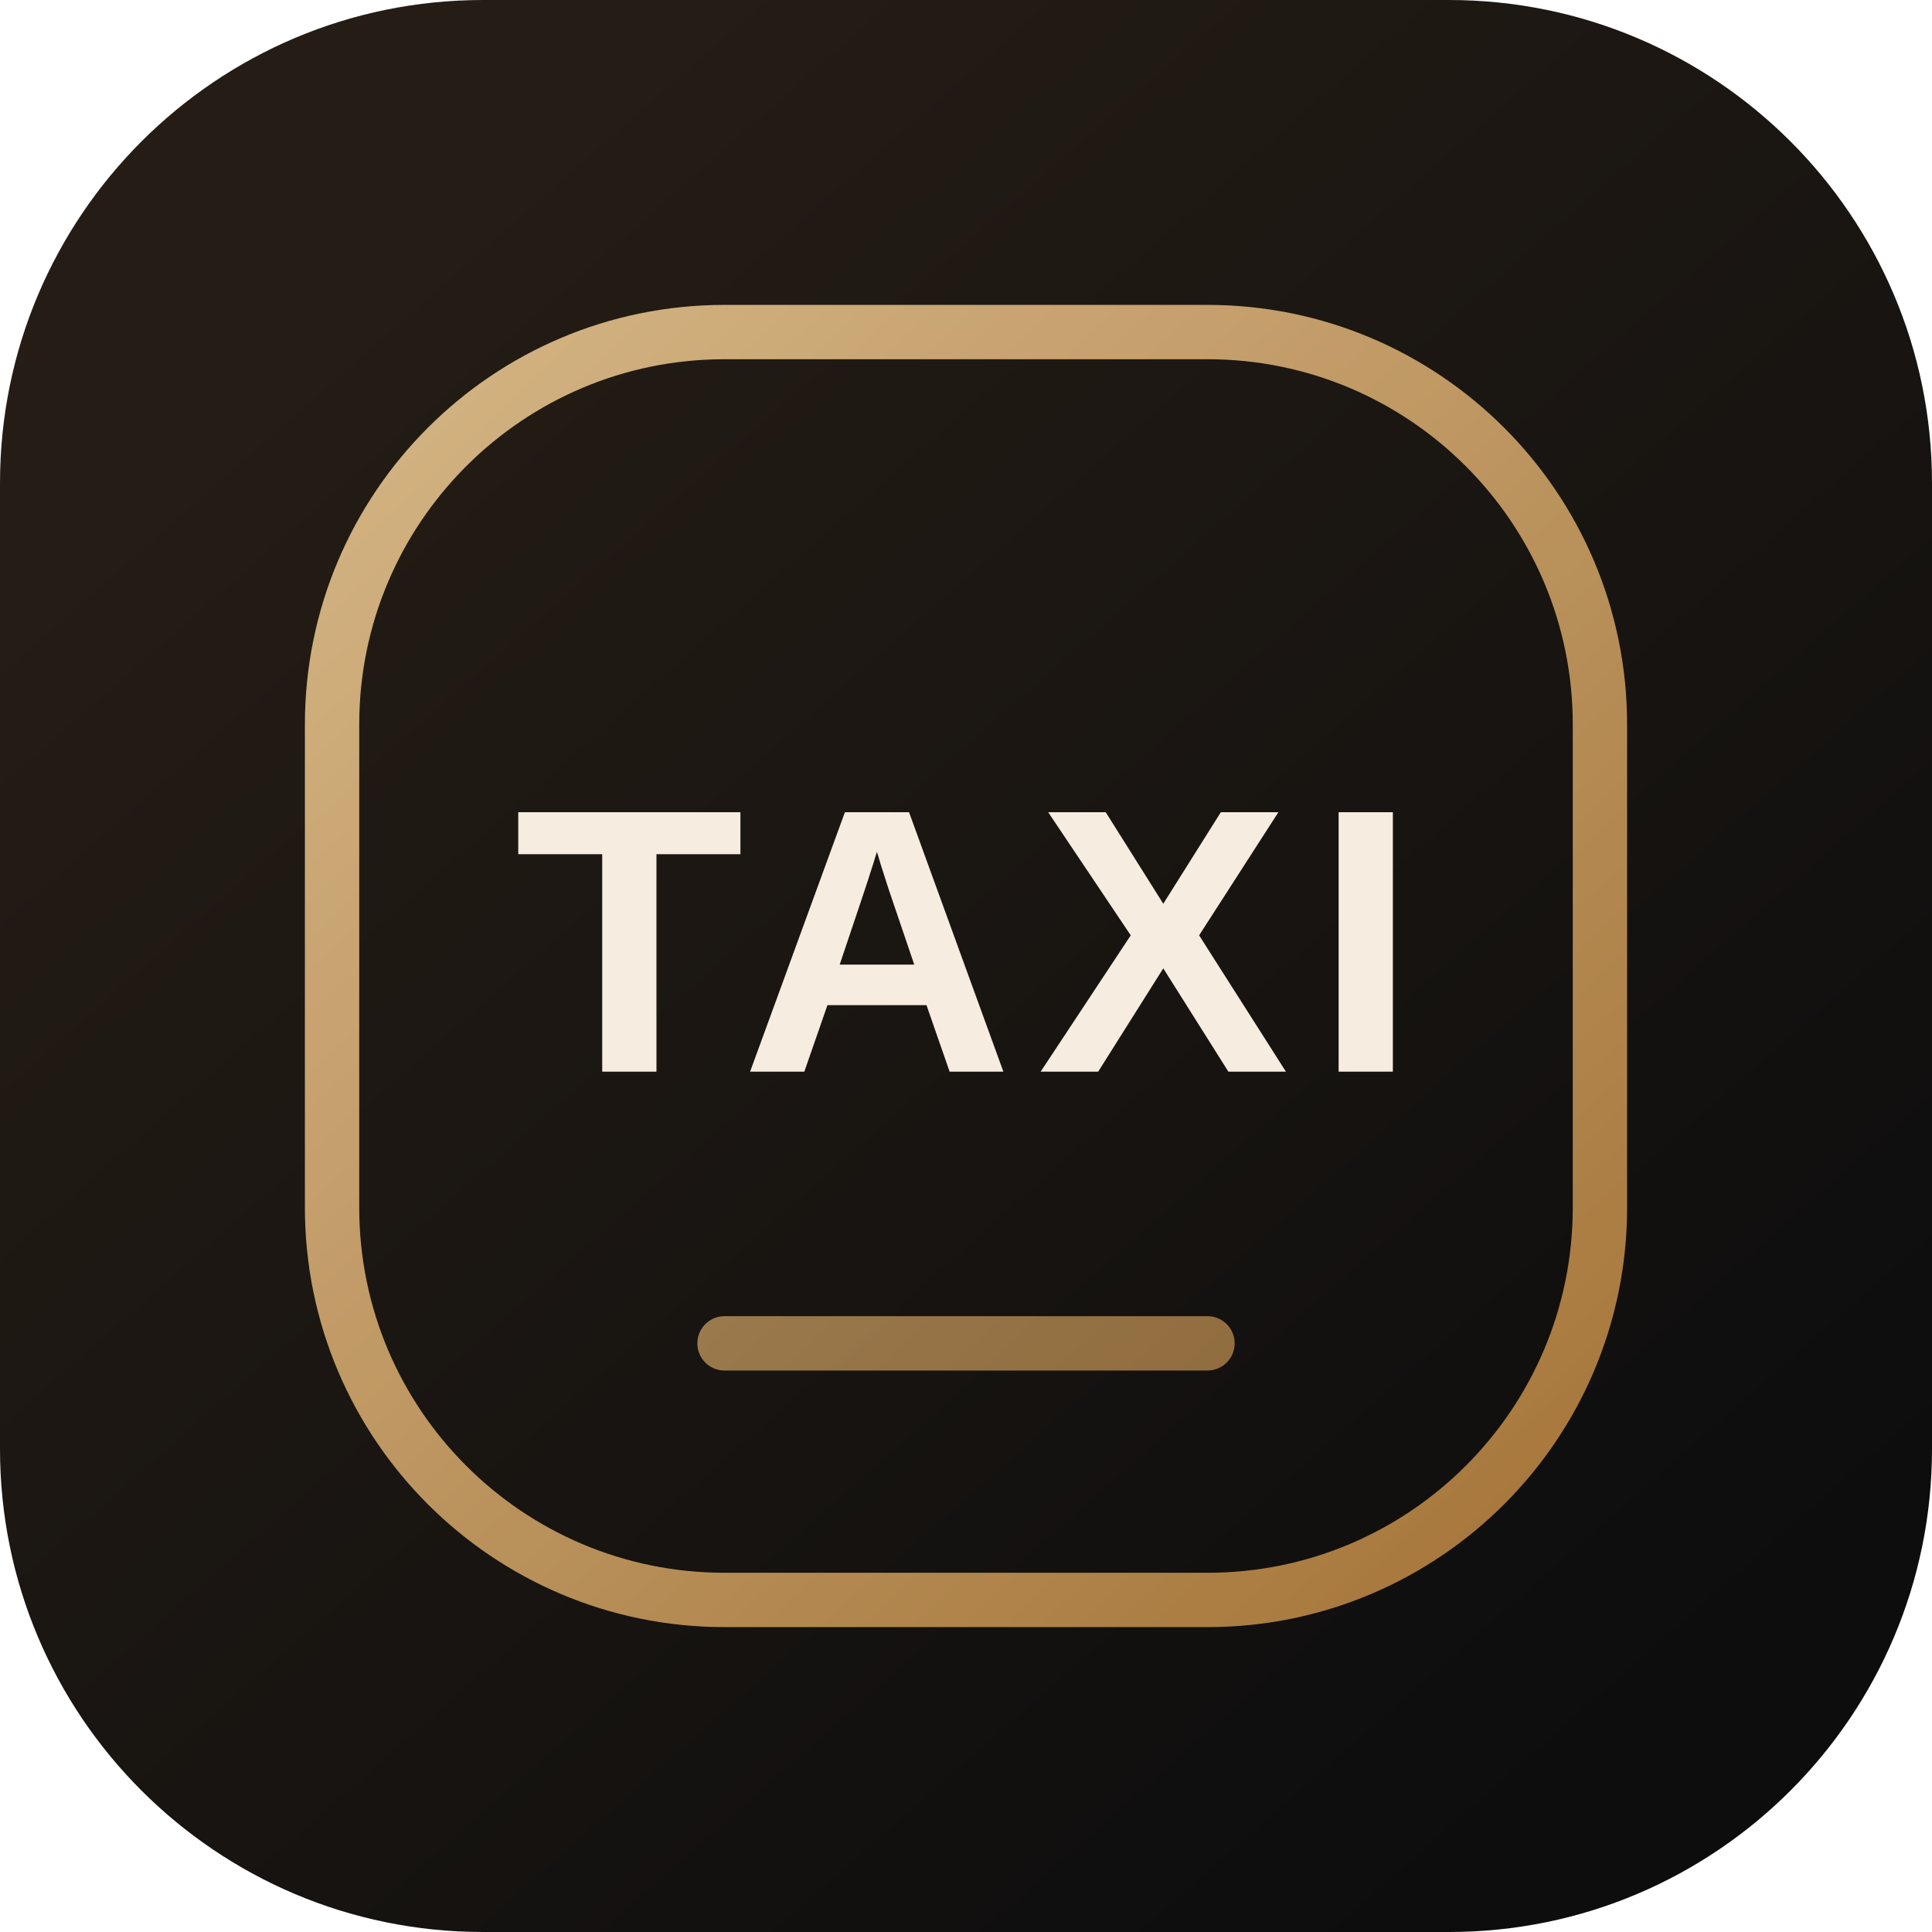
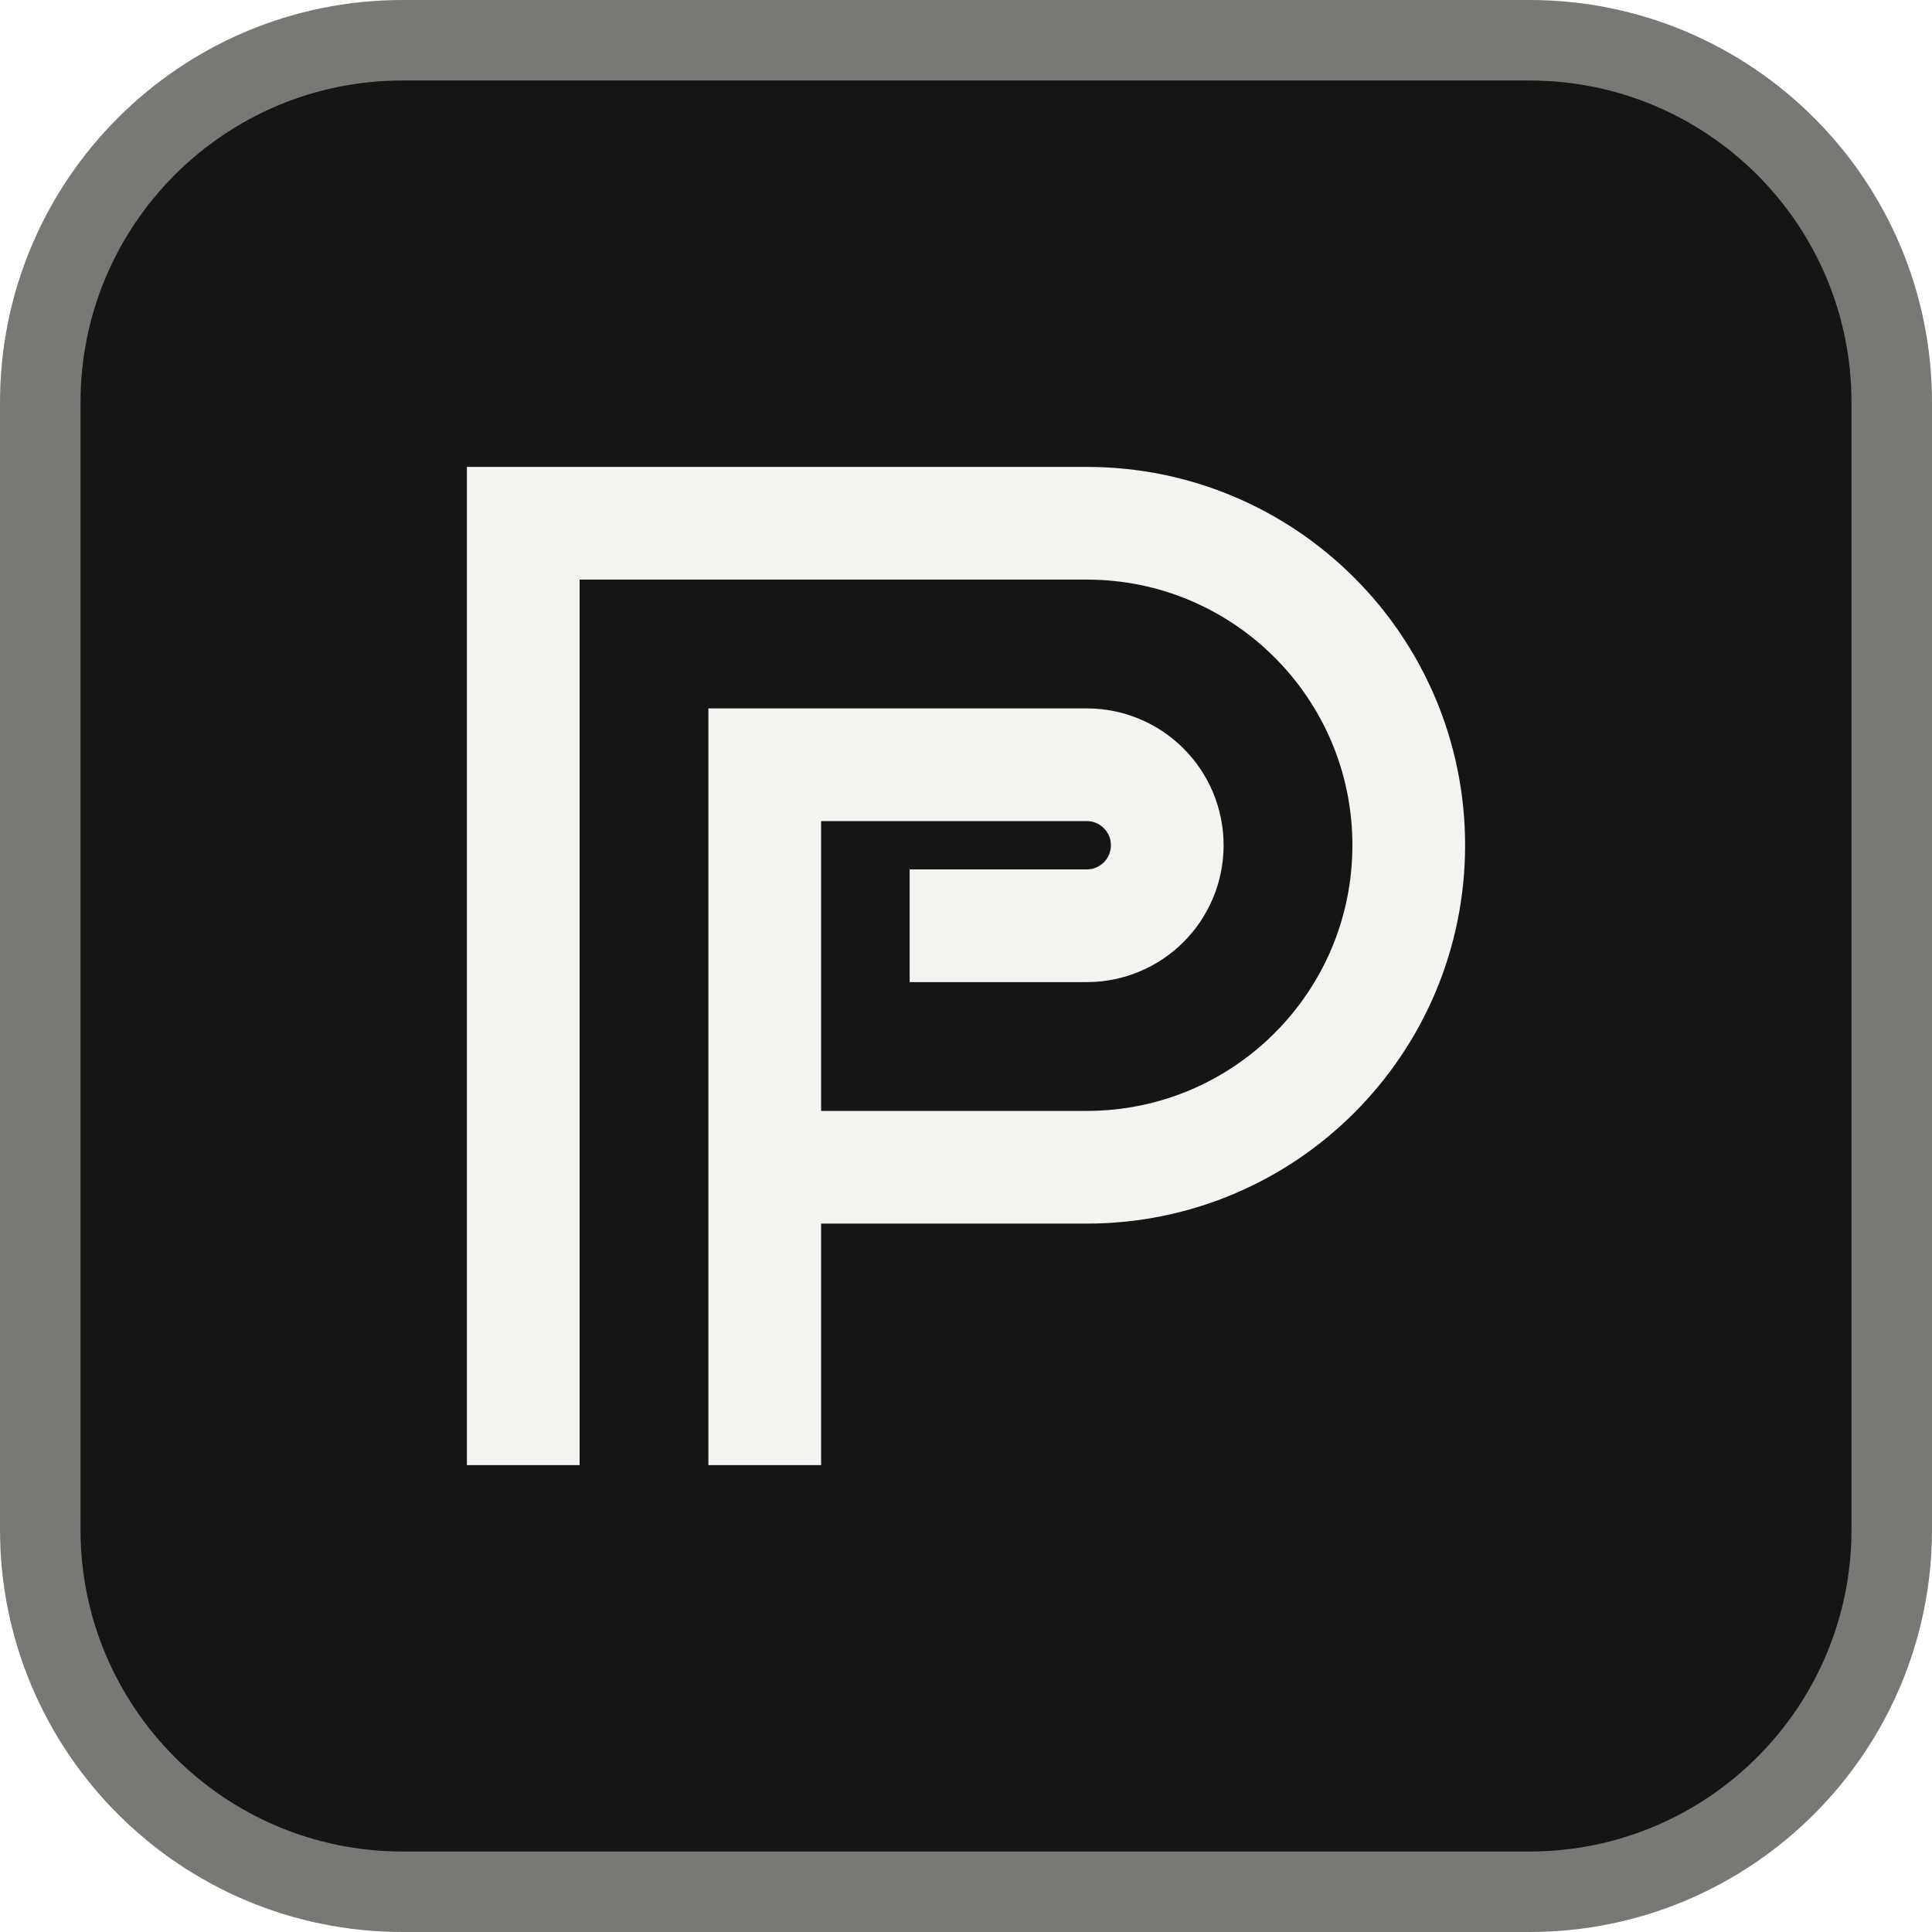
- <svg xmlns="http://www.w3.org/2000/svg" viewBox="0 0 64 64" role="img" aria-label="Taxi">
-   <defs>
-     <linearGradient id="bg" x1="10" y1="8" x2="54" y2="58" gradientUnits="userSpaceOnUse">
-       <stop offset="0" stop-color="#251d15" />
-       <stop offset="1" stop-color="#0d0d0e" />
-     </linearGradient>
-     <linearGradient id="gold" x1="14" y1="12" x2="50" y2="50" gradientUnits="userSpaceOnUse">
-       <stop offset="0" stop-color="#e6c38e" />
-       <stop offset="1" stop-color="#b88443" />
-     </linearGradient>
-   </defs>
-   <rect width="64" height="64" rx="16" fill="url(#bg)" />
-   <rect x="11" y="11" width="42" height="42" rx="13" fill="none" stroke="url(#gold)" stroke-width="1.8" opacity="0.9" />
-   <text x="32" y="35.5" text-anchor="middle" fill="#f6ecdf" font-family="Manrope, Arial, sans-serif" font-size="12.5" font-weight="800" letter-spacing="0.8">
-     TAXI
-   </text>
-   <path d="M24 44.5h16" stroke="url(#gold)" stroke-linecap="round" stroke-width="1.8" opacity="0.72" />
+ <svg xmlns="http://www.w3.org/2000/svg" viewBox="0 0 48 48">
+   <rect x="1" y="1" width="46" height="46" rx="9" fill="#151515" stroke="#797875" stroke-width="2" />
+   <path d="M13 35V13h14a8 8 0 0 1 0 16h-6m-2 6V19h8a2 2 0 0 1 0 4h-3" fill="none" stroke="#f5f3ef" stroke-width="2.8" stroke-linecap="square" />
</svg>
